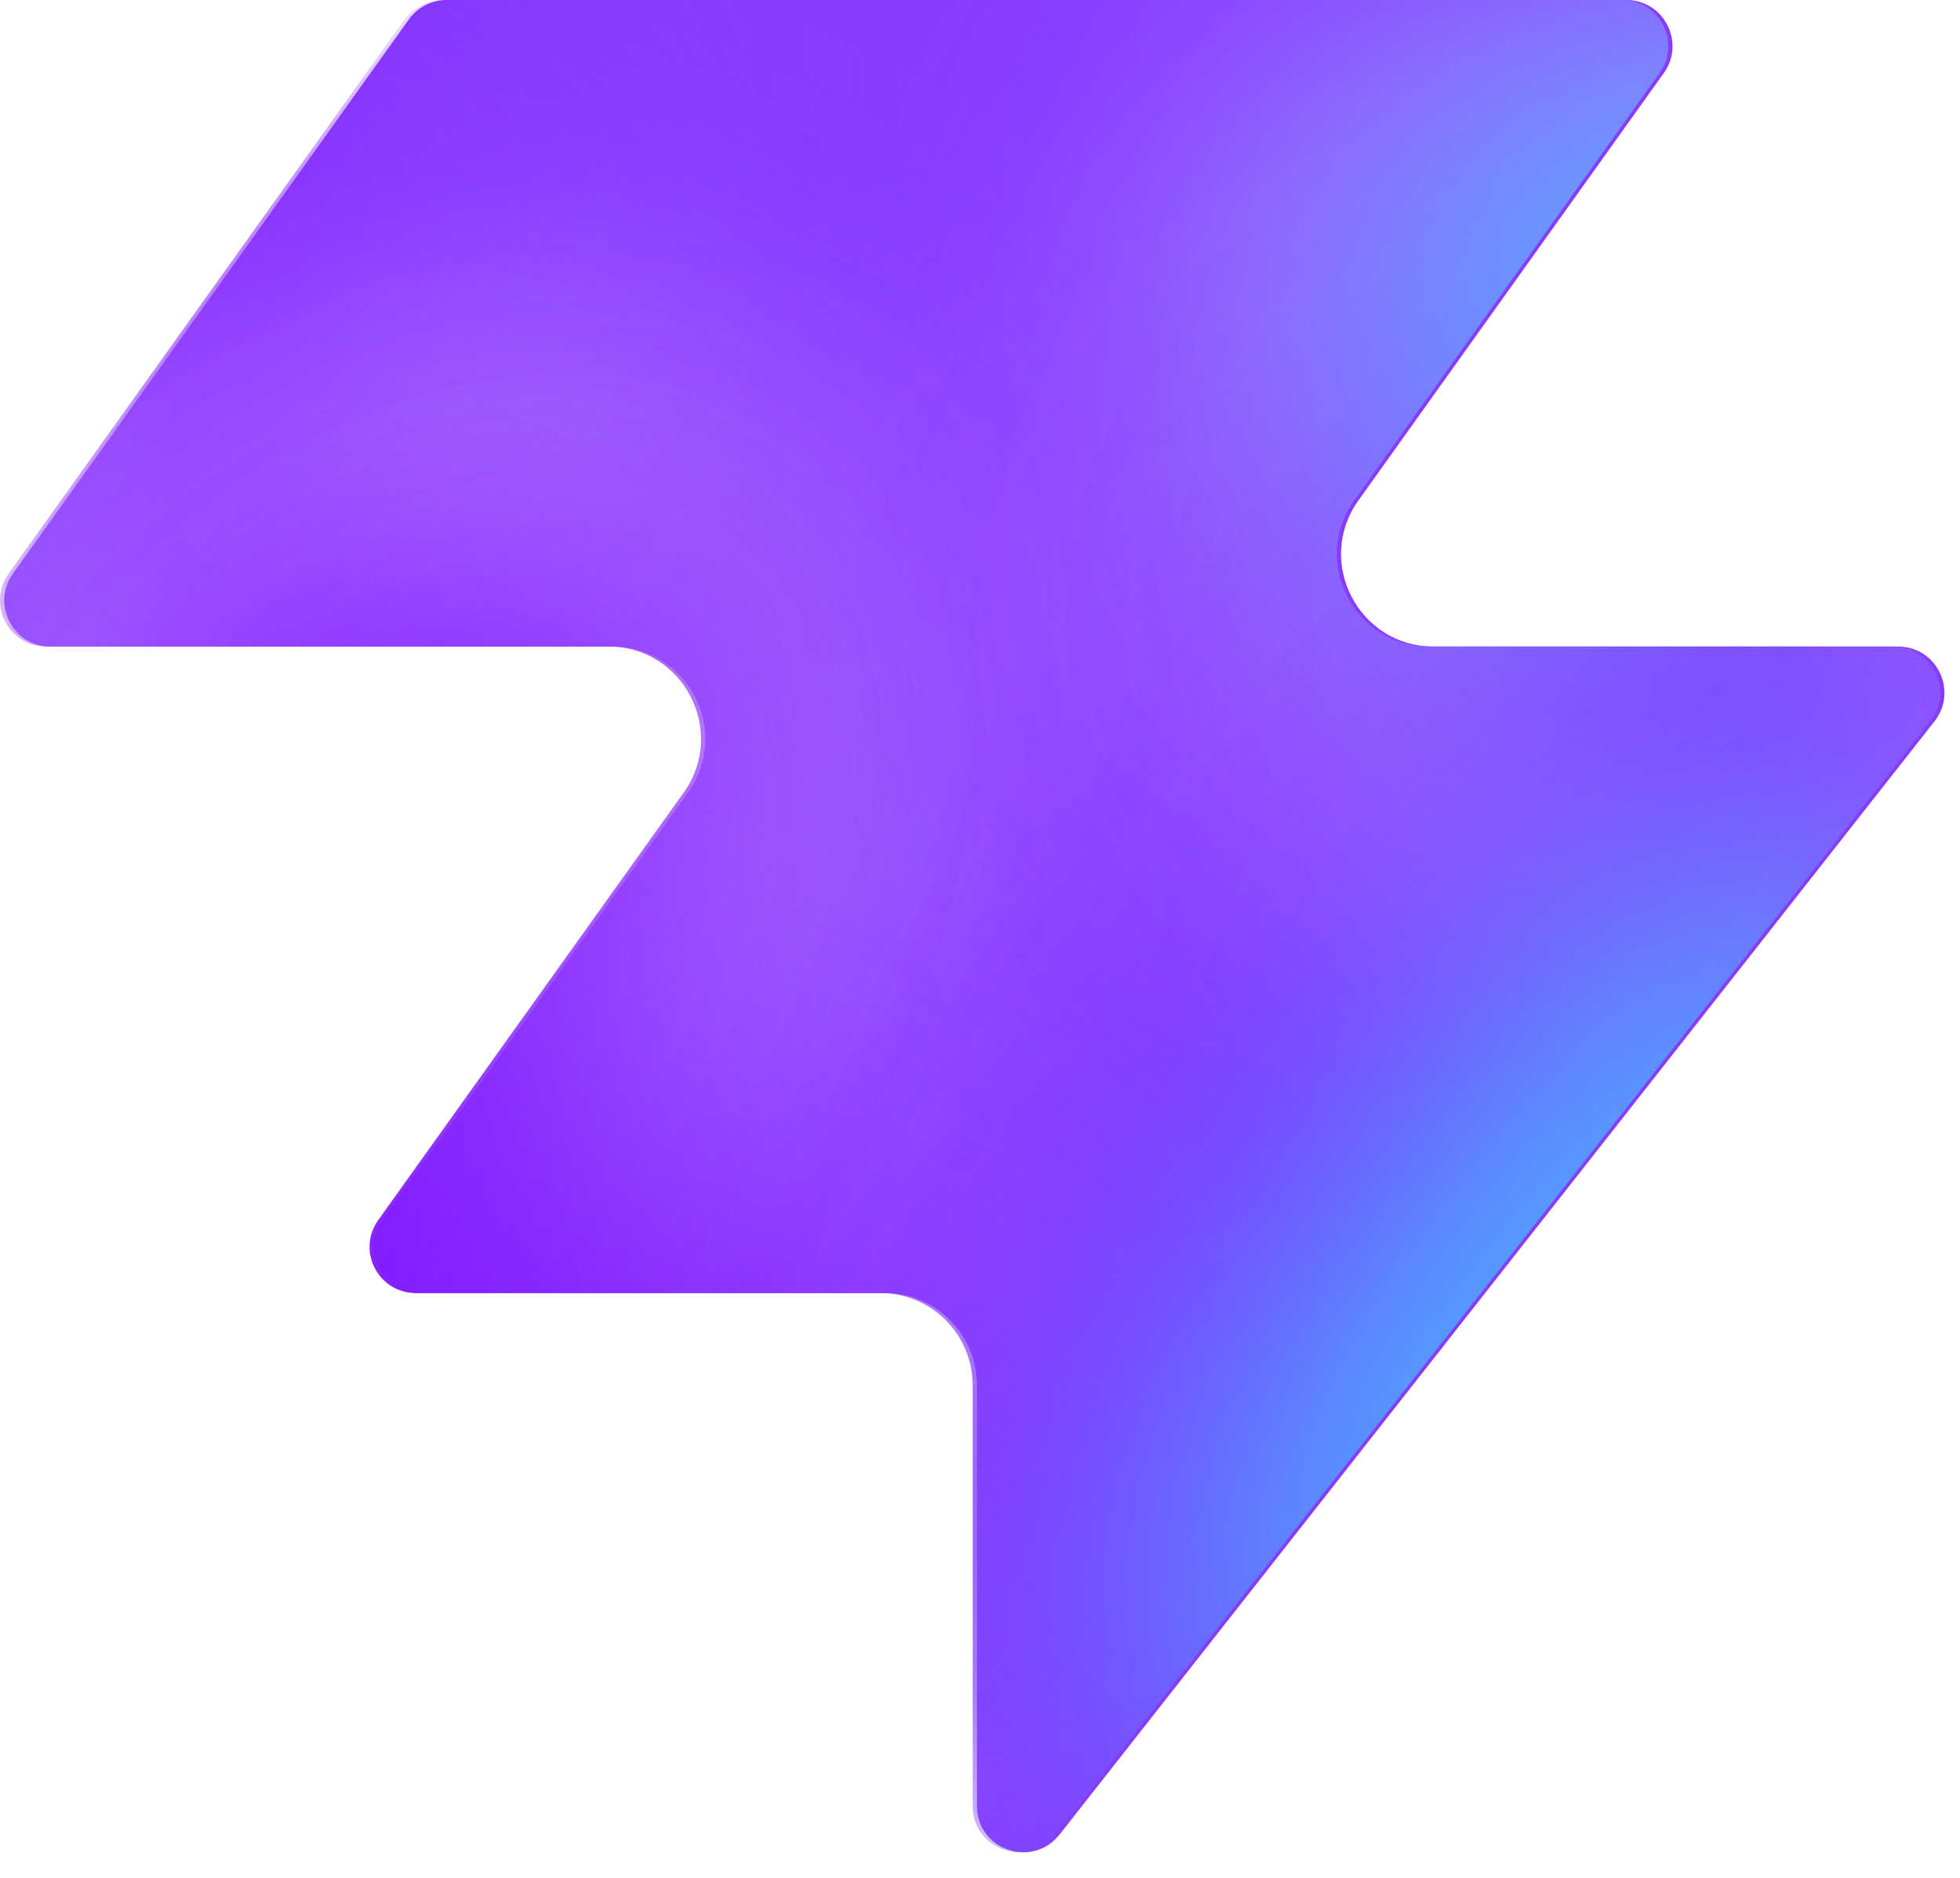
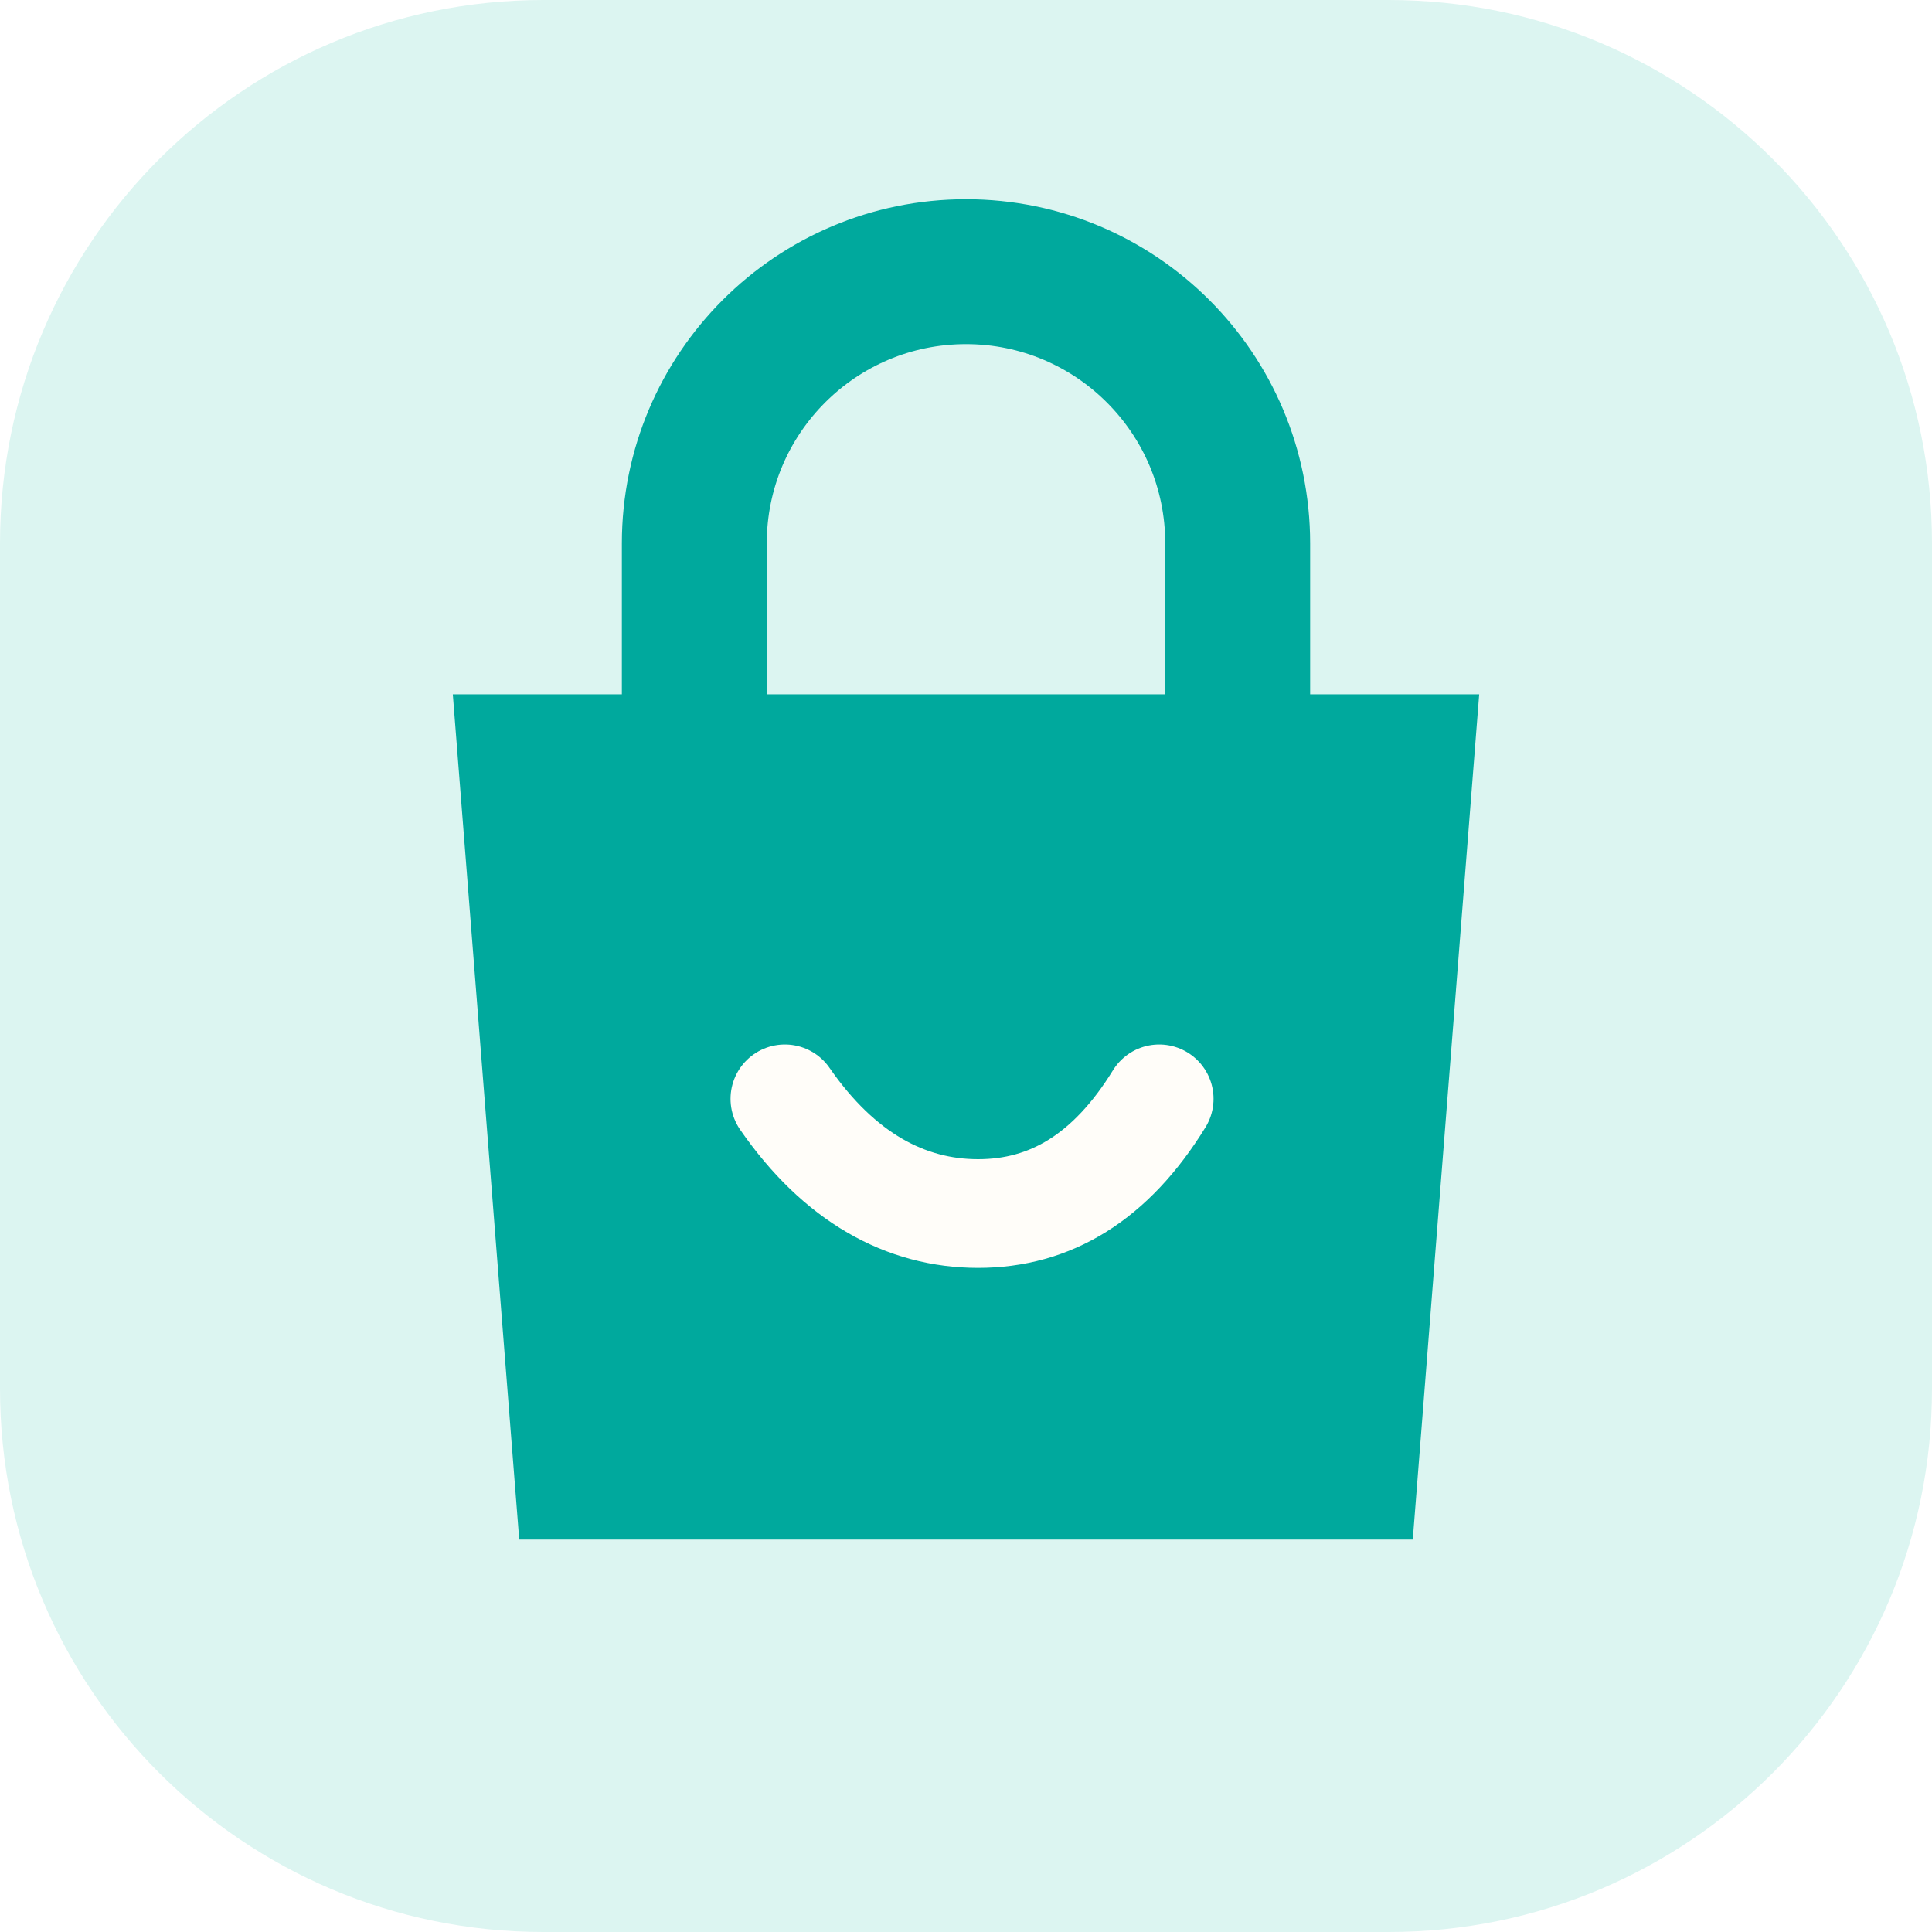
- <svg xmlns="http://www.w3.org/2000/svg" width="48" height="46" fill="none" viewBox="0 0 48 46">
-   <path fill="#863bff" d="M25.946 44.938c-.664.845-2.021.375-2.021-.698V33.937a2.26 2.26 0 0 0-2.262-2.262H10.287c-.92 0-1.456-1.04-.92-1.788l7.48-10.471c1.07-1.497 0-3.578-1.842-3.578H1.237c-.92 0-1.456-1.04-.92-1.788L10.013.474c.214-.297.556-.474.92-.474h28.894c.92 0 1.456 1.04.92 1.788l-7.48 10.471c-1.07 1.498 0 3.579 1.842 3.579h11.377c.943 0 1.473 1.088.89 1.83L25.947 44.94z" style="fill:#863bff;fill:color(display-p3 .525 .23 1);fill-opacity:1" />
-   <mask id="a" width="48" height="46" x="0" y="0" maskUnits="userSpaceOnUse" style="mask-type:alpha">
-     <path fill="#000" d="M25.842 44.938c-.664.844-2.021.375-2.021-.698V33.937a2.26 2.26 0 0 0-2.262-2.262H10.183c-.92 0-1.456-1.04-.92-1.788l7.48-10.471c1.07-1.498 0-3.579-1.842-3.579H1.133c-.92 0-1.456-1.04-.92-1.787L9.91.473c.214-.297.556-.474.92-.474h28.894c.92 0 1.456 1.04.92 1.788l-7.48 10.471c-1.07 1.498 0 3.578 1.842 3.578h11.377c.943 0 1.473 1.088.89 1.832L25.843 44.94z" style="fill:#000;fill-opacity:1" />
-   </mask>
-   <g mask="url(#a)">
-     <g filter="url(#b)">
-       <ellipse cx="5.508" cy="14.704" fill="#ede6ff" rx="5.508" ry="14.704" style="fill:#ede6ff;fill:color(display-p3 .927 .903 1);fill-opacity:1" transform="matrix(.00324 1 1 -.00324 -4.47 31.516)" />
-     </g>
-     <g filter="url(#c)">
-       <ellipse cx="10.399" cy="29.851" fill="#ede6ff" rx="10.399" ry="29.851" style="fill:#ede6ff;fill:color(display-p3 .927 .903 1);fill-opacity:1" transform="matrix(.00324 1 1 -.00324 -39.328 7.883)" />
-     </g>
-     <g filter="url(#d)">
-       <ellipse cx="5.508" cy="30.487" fill="#7e14ff" rx="5.508" ry="30.487" style="fill:#7e14ff;fill:color(display-p3 .492 .077 1);fill-opacity:1" transform="rotate(89.814 -25.913 -14.639)scale(1 -1)" />
-     </g>
-     <g filter="url(#e)">
-       <ellipse cx="5.508" cy="30.599" fill="#7e14ff" rx="5.508" ry="30.599" style="fill:#7e14ff;fill:color(display-p3 .492 .077 1);fill-opacity:1" transform="rotate(89.814 -32.644 -3.334)scale(1 -1)" />
-     </g>
-     <g filter="url(#f)">
-       <ellipse cx="5.508" cy="30.599" fill="#7e14ff" rx="5.508" ry="30.599" style="fill:#7e14ff;fill:color(display-p3 .492 .077 1);fill-opacity:1" transform="matrix(.00324 1 1 -.00324 -34.34 30.47)" />
-     </g>
-     <g filter="url(#g)">
-       <ellipse cx="14.072" cy="22.078" fill="#ede6ff" rx="14.072" ry="22.078" style="fill:#ede6ff;fill:color(display-p3 .927 .903 1);fill-opacity:1" transform="rotate(93.35 24.506 48.493)scale(-1 1)" />
-     </g>
-     <g filter="url(#h)">
-       <ellipse cx="3.47" cy="21.501" fill="#7e14ff" rx="3.47" ry="21.501" style="fill:#7e14ff;fill:color(display-p3 .492 .077 1);fill-opacity:1" transform="rotate(89.009 28.708 47.59)scale(-1 1)" />
-     </g>
-     <g filter="url(#i)">
-       <ellipse cx="3.47" cy="21.501" fill="#7e14ff" rx="3.47" ry="21.501" style="fill:#7e14ff;fill:color(display-p3 .492 .077 1);fill-opacity:1" transform="rotate(89.009 28.708 47.59)scale(-1 1)" />
-     </g>
-     <g filter="url(#j)">
-       <ellipse cx=".387" cy="8.972" fill="#7e14ff" rx="4.407" ry="29.108" style="fill:#7e14ff;fill:color(display-p3 .492 .077 1);fill-opacity:1" transform="rotate(39.51 .387 8.972)" />
-     </g>
-     <g filter="url(#k)">
-       <ellipse cx="47.523" cy="-6.092" fill="#7e14ff" rx="4.407" ry="29.108" style="fill:#7e14ff;fill:color(display-p3 .492 .077 1);fill-opacity:1" transform="rotate(37.892 47.523 -6.092)" />
-     </g>
-     <g filter="url(#l)">
-       <ellipse cx="41.412" cy="6.333" fill="#47bfff" rx="5.971" ry="9.665" style="fill:#47bfff;fill:color(display-p3 .28 .748 1);fill-opacity:1" transform="rotate(37.892 41.412 6.333)" />
-     </g>
-     <g filter="url(#m)">
-       <ellipse cx="-1.879" cy="38.332" fill="#7e14ff" rx="4.407" ry="29.108" style="fill:#7e14ff;fill:color(display-p3 .492 .077 1);fill-opacity:1" transform="rotate(37.892 -1.88 38.332)" />
-     </g>
-     <g filter="url(#n)">
-       <ellipse cx="-1.879" cy="38.332" fill="#7e14ff" rx="4.407" ry="29.108" style="fill:#7e14ff;fill:color(display-p3 .492 .077 1);fill-opacity:1" transform="rotate(37.892 -1.88 38.332)" />
-     </g>
-     <g filter="url(#o)">
-       <ellipse cx="35.651" cy="29.907" fill="#7e14ff" rx="4.407" ry="29.108" style="fill:#7e14ff;fill:color(display-p3 .492 .077 1);fill-opacity:1" transform="rotate(37.892 35.651 29.907)" />
-     </g>
-     <g filter="url(#p)">
-       <ellipse cx="38.418" cy="32.4" fill="#47bfff" rx="5.971" ry="15.297" style="fill:#47bfff;fill:color(display-p3 .28 .748 1);fill-opacity:1" transform="rotate(37.892 38.418 32.4)" />
-     </g>
-   </g>
-   <defs>
-     <filter id="b" width="60.045" height="41.654" x="-19.77" y="16.149" color-interpolation-filters="sRGB" filterUnits="userSpaceOnUse">
-       <feFlood flood-opacity="0" result="BackgroundImageFix" />
-       <feBlend in="SourceGraphic" in2="BackgroundImageFix" result="shape" />
-       <feGaussianBlur result="effect1_foregroundBlur_2002_17158" stdDeviation="7.659" />
-     </filter>
-     <filter id="c" width="90.34" height="51.437" x="-54.613" y="-7.533" color-interpolation-filters="sRGB" filterUnits="userSpaceOnUse">
-       <feFlood flood-opacity="0" result="BackgroundImageFix" />
-       <feBlend in="SourceGraphic" in2="BackgroundImageFix" result="shape" />
-       <feGaussianBlur result="effect1_foregroundBlur_2002_17158" stdDeviation="7.659" />
-     </filter>
-     <filter id="d" width="79.355" height="29.4" x="-49.64" y="2.03" color-interpolation-filters="sRGB" filterUnits="userSpaceOnUse">
-       <feFlood flood-opacity="0" result="BackgroundImageFix" />
-       <feBlend in="SourceGraphic" in2="BackgroundImageFix" result="shape" />
-       <feGaussianBlur result="effect1_foregroundBlur_2002_17158" stdDeviation="4.596" />
-     </filter>
-     <filter id="e" width="79.579" height="29.4" x="-45.045" y="20.029" color-interpolation-filters="sRGB" filterUnits="userSpaceOnUse">
-       <feFlood flood-opacity="0" result="BackgroundImageFix" />
-       <feBlend in="SourceGraphic" in2="BackgroundImageFix" result="shape" />
-       <feGaussianBlur result="effect1_foregroundBlur_2002_17158" stdDeviation="4.596" />
-     </filter>
-     <filter id="f" width="79.579" height="29.4" x="-43.513" y="21.178" color-interpolation-filters="sRGB" filterUnits="userSpaceOnUse">
-       <feFlood flood-opacity="0" result="BackgroundImageFix" />
-       <feBlend in="SourceGraphic" in2="BackgroundImageFix" result="shape" />
-       <feGaussianBlur result="effect1_foregroundBlur_2002_17158" stdDeviation="4.596" />
-     </filter>
-     <filter id="g" width="74.749" height="58.852" x="15.756" y="-17.901" color-interpolation-filters="sRGB" filterUnits="userSpaceOnUse">
-       <feFlood flood-opacity="0" result="BackgroundImageFix" />
-       <feBlend in="SourceGraphic" in2="BackgroundImageFix" result="shape" />
-       <feGaussianBlur result="effect1_foregroundBlur_2002_17158" stdDeviation="7.659" />
-     </filter>
-     <filter id="h" width="61.377" height="25.362" x="23.548" y="2.284" color-interpolation-filters="sRGB" filterUnits="userSpaceOnUse">
-       <feFlood flood-opacity="0" result="BackgroundImageFix" />
-       <feBlend in="SourceGraphic" in2="BackgroundImageFix" result="shape" />
-       <feGaussianBlur result="effect1_foregroundBlur_2002_17158" stdDeviation="4.596" />
-     </filter>
-     <filter id="i" width="61.377" height="25.362" x="23.548" y="2.284" color-interpolation-filters="sRGB" filterUnits="userSpaceOnUse">
-       <feFlood flood-opacity="0" result="BackgroundImageFix" />
-       <feBlend in="SourceGraphic" in2="BackgroundImageFix" result="shape" />
-       <feGaussianBlur result="effect1_foregroundBlur_2002_17158" stdDeviation="4.596" />
-     </filter>
-     <filter id="j" width="56.045" height="63.649" x="-27.636" y="-22.853" color-interpolation-filters="sRGB" filterUnits="userSpaceOnUse">
-       <feFlood flood-opacity="0" result="BackgroundImageFix" />
-       <feBlend in="SourceGraphic" in2="BackgroundImageFix" result="shape" />
-       <feGaussianBlur result="effect1_foregroundBlur_2002_17158" stdDeviation="4.596" />
-     </filter>
-     <filter id="k" width="54.814" height="64.646" x="20.116" y="-38.415" color-interpolation-filters="sRGB" filterUnits="userSpaceOnUse">
-       <feFlood flood-opacity="0" result="BackgroundImageFix" />
-       <feBlend in="SourceGraphic" in2="BackgroundImageFix" result="shape" />
-       <feGaussianBlur result="effect1_foregroundBlur_2002_17158" stdDeviation="4.596" />
-     </filter>
-     <filter id="l" width="33.541" height="35.313" x="24.641" y="-11.323" color-interpolation-filters="sRGB" filterUnits="userSpaceOnUse">
-       <feFlood flood-opacity="0" result="BackgroundImageFix" />
-       <feBlend in="SourceGraphic" in2="BackgroundImageFix" result="shape" />
-       <feGaussianBlur result="effect1_foregroundBlur_2002_17158" stdDeviation="4.596" />
-     </filter>
-     <filter id="m" width="54.814" height="64.646" x="-29.286" y="6.009" color-interpolation-filters="sRGB" filterUnits="userSpaceOnUse">
-       <feFlood flood-opacity="0" result="BackgroundImageFix" />
-       <feBlend in="SourceGraphic" in2="BackgroundImageFix" result="shape" />
-       <feGaussianBlur result="effect1_foregroundBlur_2002_17158" stdDeviation="4.596" />
-     </filter>
-     <filter id="n" width="54.814" height="64.646" x="-29.286" y="6.009" color-interpolation-filters="sRGB" filterUnits="userSpaceOnUse">
-       <feFlood flood-opacity="0" result="BackgroundImageFix" />
-       <feBlend in="SourceGraphic" in2="BackgroundImageFix" result="shape" />
-       <feGaussianBlur result="effect1_foregroundBlur_2002_17158" stdDeviation="4.596" />
-     </filter>
-     <filter id="o" width="54.814" height="64.646" x="8.244" y="-2.416" color-interpolation-filters="sRGB" filterUnits="userSpaceOnUse">
-       <feFlood flood-opacity="0" result="BackgroundImageFix" />
-       <feBlend in="SourceGraphic" in2="BackgroundImageFix" result="shape" />
-       <feGaussianBlur result="effect1_foregroundBlur_2002_17158" stdDeviation="4.596" />
-     </filter>
-     <filter id="p" width="39.409" height="43.623" x="18.713" y="10.588" color-interpolation-filters="sRGB" filterUnits="userSpaceOnUse">
-       <feFlood flood-opacity="0" result="BackgroundImageFix" />
-       <feBlend in="SourceGraphic" in2="BackgroundImageFix" result="shape" />
-       <feGaussianBlur result="effect1_foregroundBlur_2002_17158" stdDeviation="4.596" />
-     </filter>
-   </defs>
+ <svg xmlns="http://www.w3.org/2000/svg" viewBox="0 0 32 32">
+   <rect width="32" height="32" rx="9" fill="#dcf5f1" />
+   <path d="M7.5 11.5h17l-1.1 14H8.6l-1.1-14Z" fill="#00a99d" />
+   <path d="M11.5 12V9a4.5 4.5 0 0 1 9 0v3" fill="none" stroke="#00a99d" stroke-width="2.4" stroke-linecap="round" />
+   <path d="M13 18.2c.9 1.3 2 1.9 3.2 1.9 1.2 0 2.2-.6 3-1.9" fill="none" stroke="#fffdf9" stroke-width="1.8" stroke-linecap="round" />
</svg>
